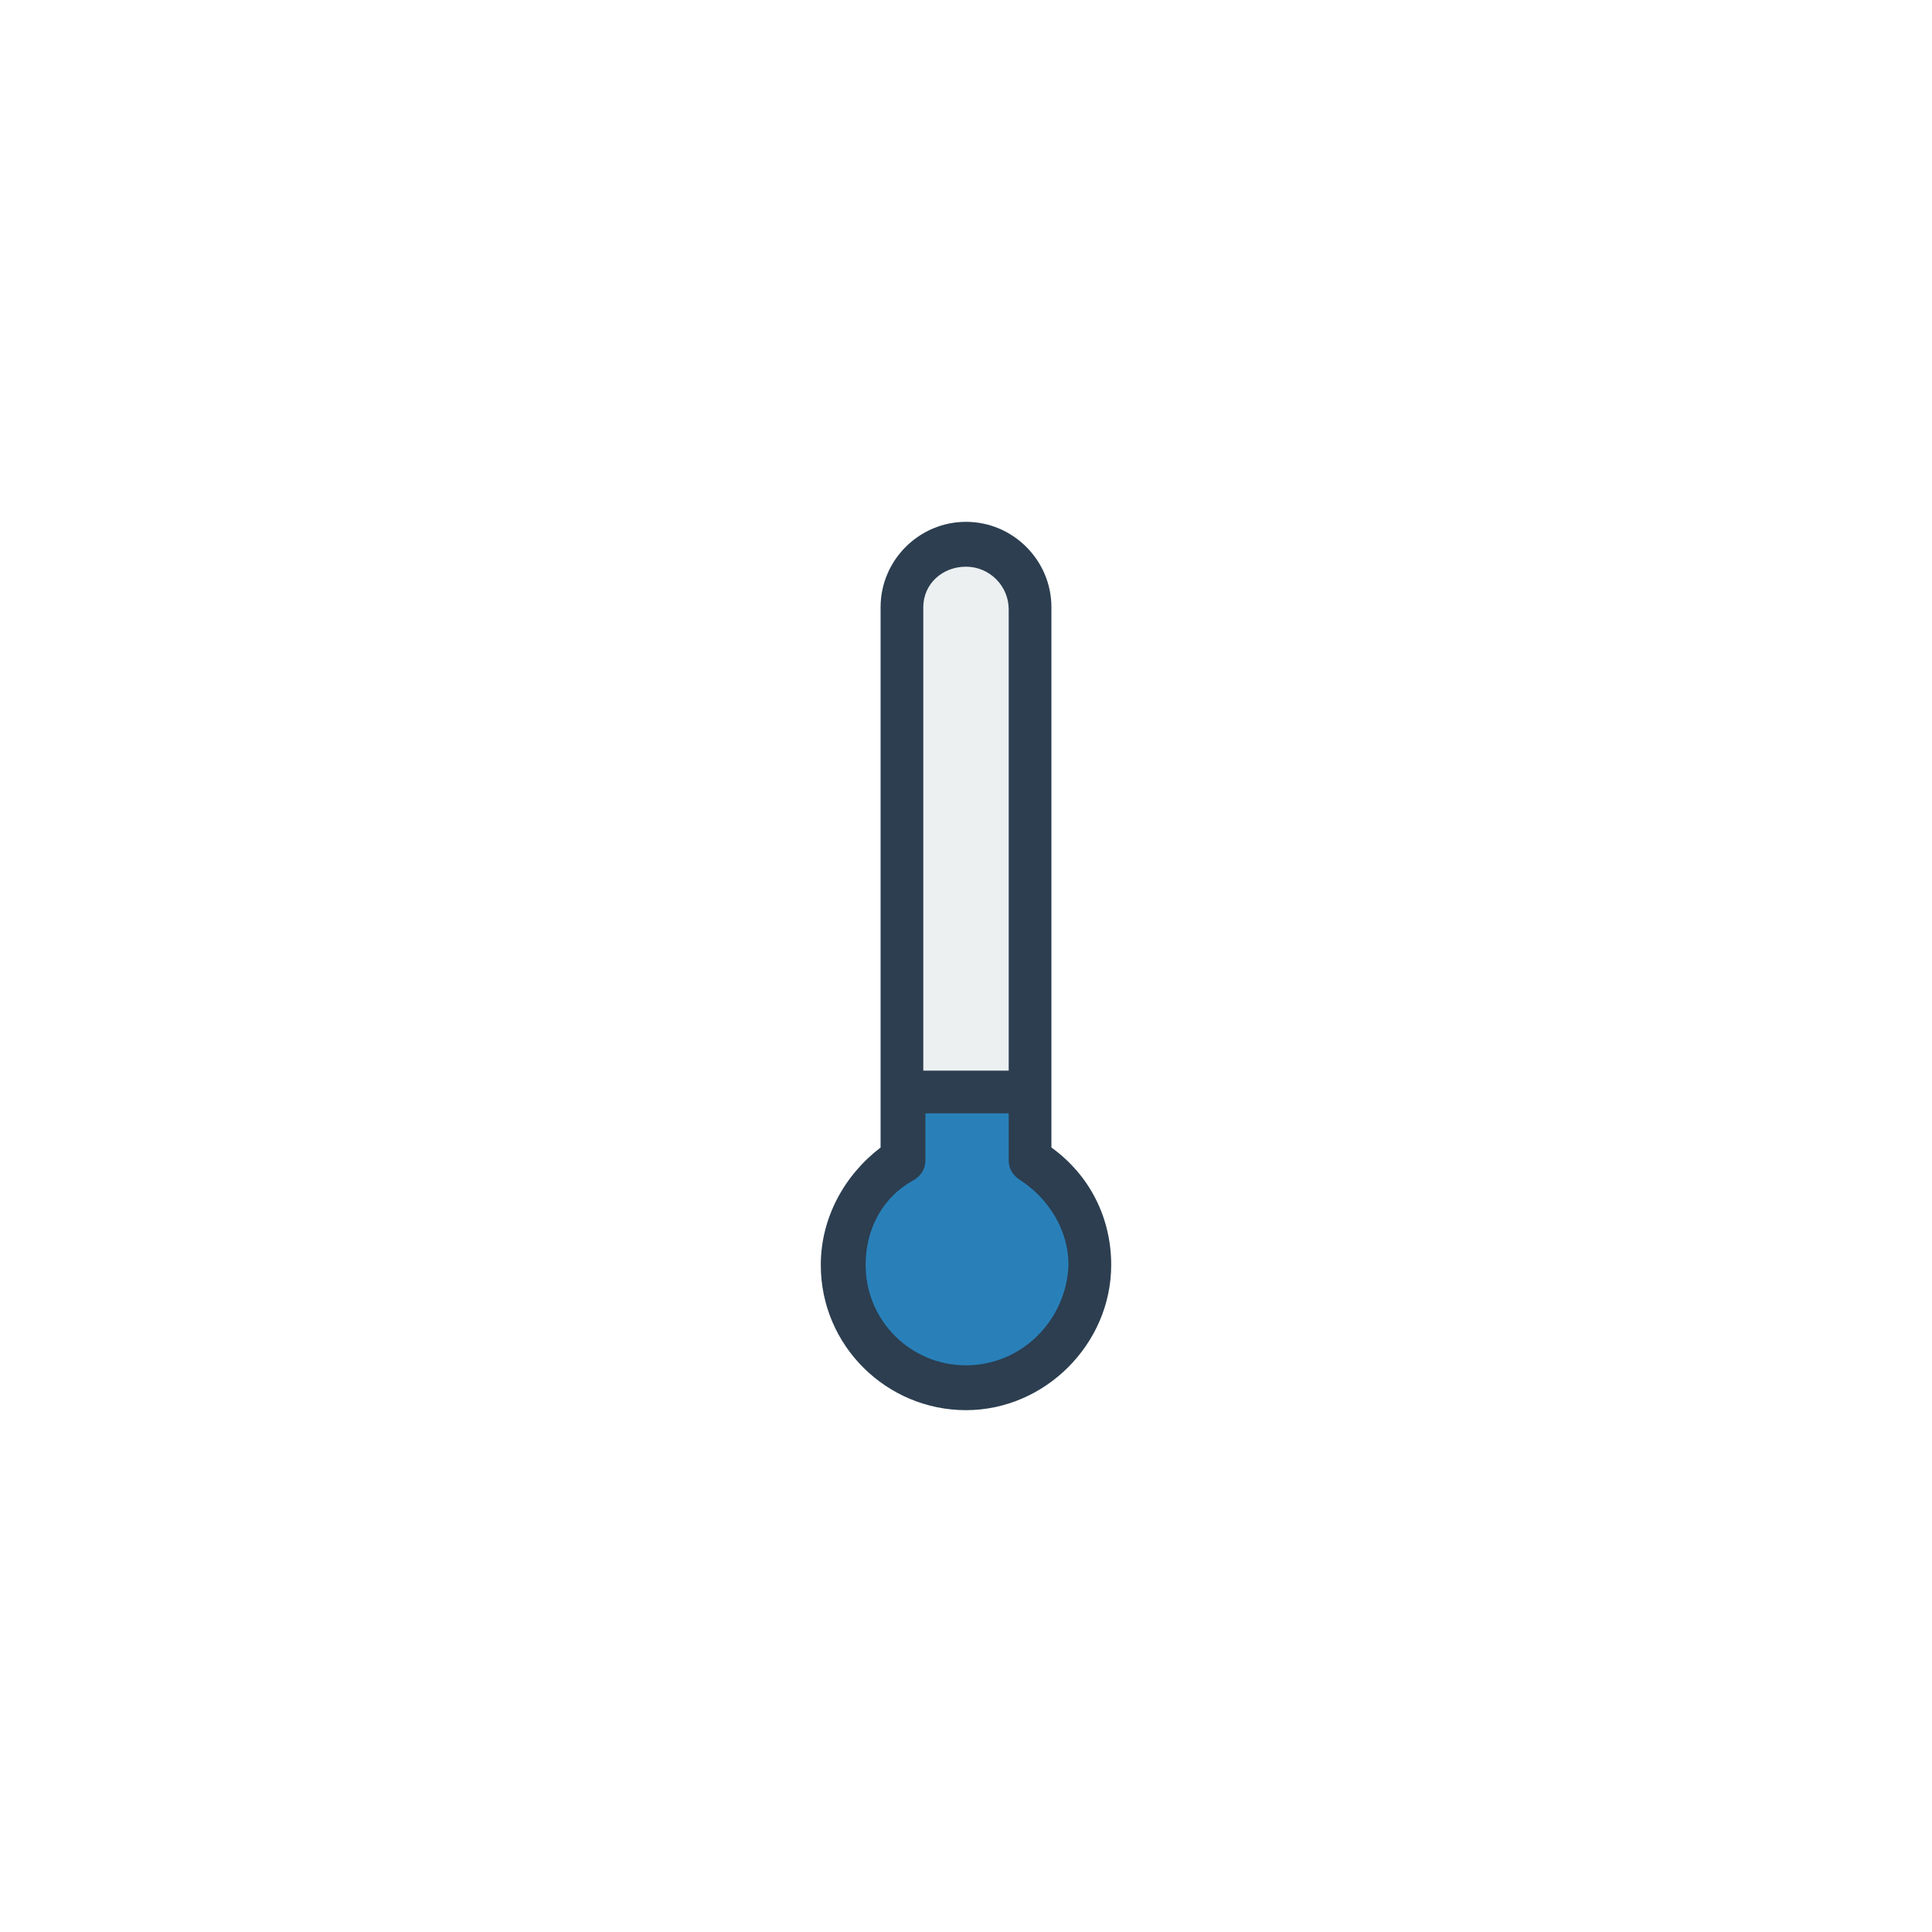
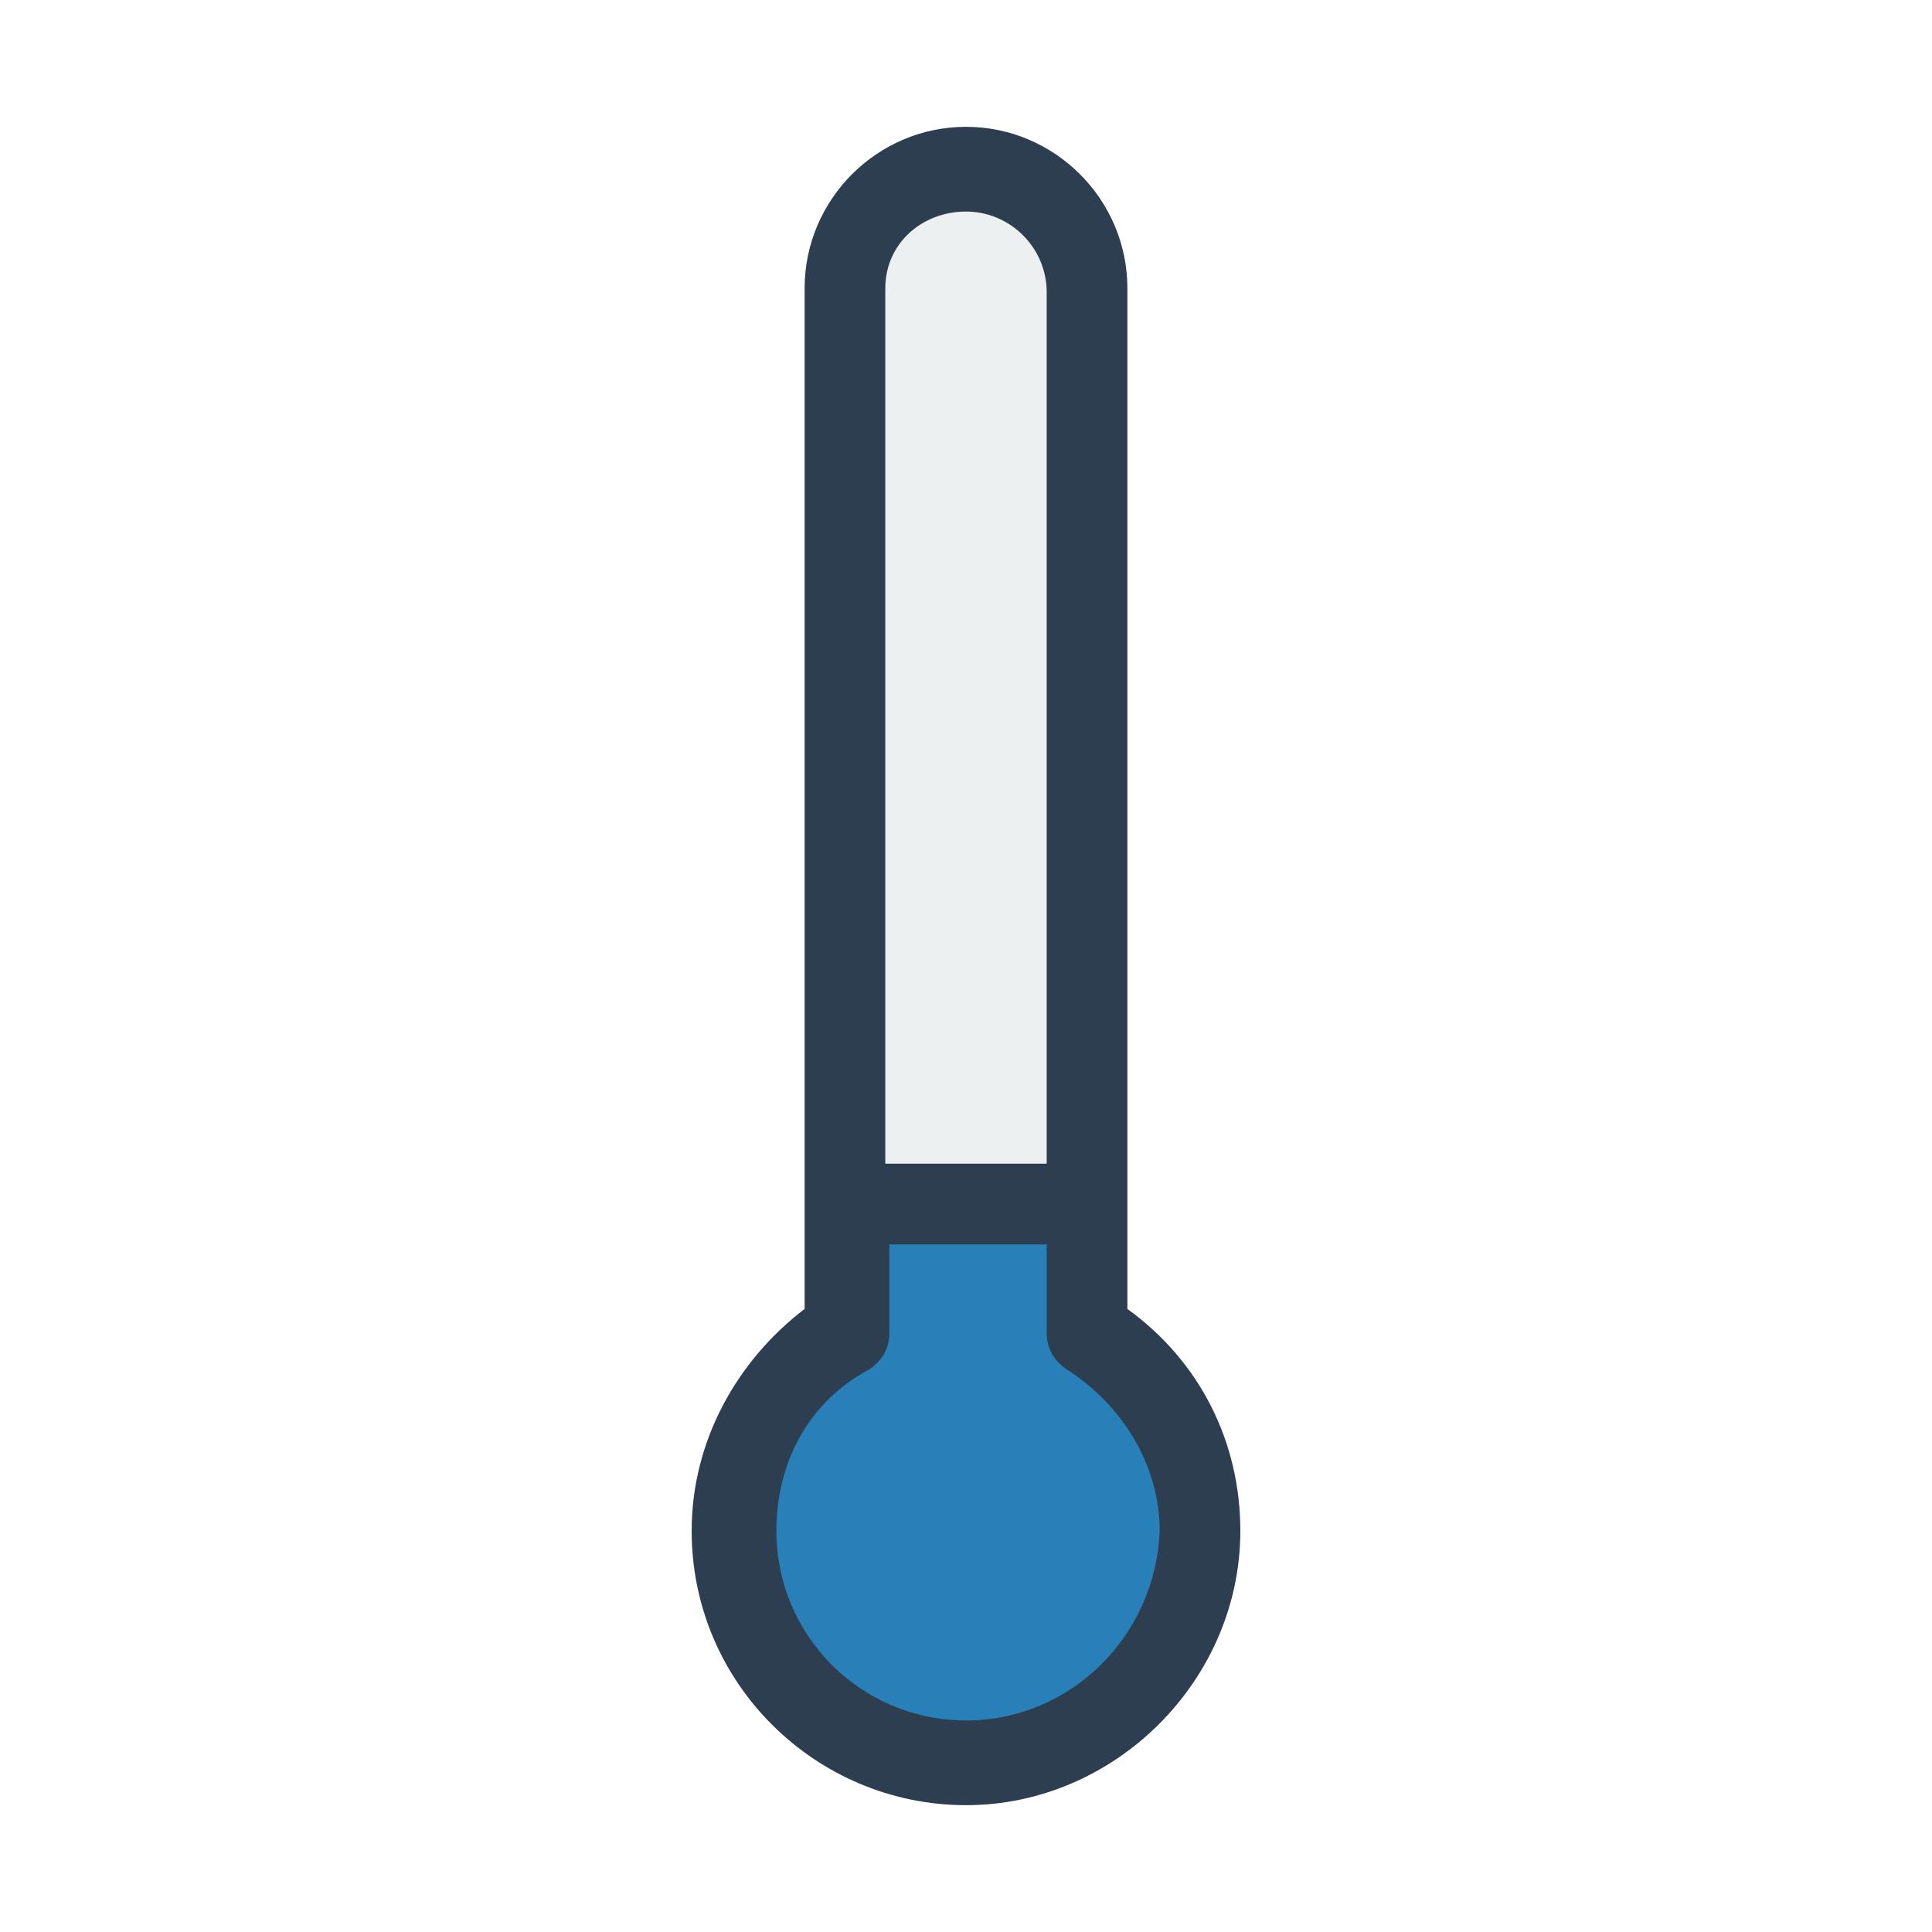
<svg xmlns="http://www.w3.org/2000/svg" version="1.1" id="Layer_1" x="0px" y="0px" width="538.582px" height="538.583px" viewBox="0 0 538.582 538.583" enable-background="new 0 0 538.582 538.583" xml:space="preserve">
  <g>
-     <path fill="#ECF0F1" d="M269.293,153.075c7.097,0,12.904,5.807,12.904,12.905v139.38h-25.812V165.335   C256.388,158.236,262.196,153.075,269.293,153.075z" />
-     <path fill="#2980B9" d="M269.251,385.579c-17.669,0-31.938-14.271-31.938-31.938c0-11.551,5.437-21.744,15.627-27.182   c2.038-1.356,3.398-3.397,3.398-6.113v-14.949h26.5v14.951c0,2.718,1.357,4.755,3.398,6.113   c9.514,6.117,15.627,16.307,15.627,27.182C301.187,371.309,286.918,385.579,269.251,385.579z" />
+     <path fill="#ECF0F1" d="M269.295,49.718c13.41,0,24.381,10.971,24.381,24.382v263.337h-48.769V72.881   C244.914,59.468,255.887,49.718,269.295,49.718z" />
+     <path fill="#2980B9" d="M269.216,488.999c-33.383,0-60.341-26.962-60.341-60.341c0-21.824,10.271-41.083,29.525-51.356   c3.851-2.562,6.419-6.419,6.419-11.55v-28.244h50.068v28.248c0,5.135,2.564,8.983,6.42,11.55   c17.975,11.558,29.525,30.81,29.525,51.355C329.554,462.039,302.594,488.999,269.216,488.999z" />
    <g>
-       <path fill="#2C3E50" d="M293.103,319.891V169.285c0-13.097-10.715-23.812-23.811-23.812c-13.099,0-23.812,10.715-23.812,23.812    v150.606c-10.12,7.738-16.668,19.645-16.668,32.74c0,22.621,18.452,40.479,40.479,40.479c22.023,0,40.478-18.455,40.478-40.479    C309.771,339.534,303.818,327.629,293.103,319.891z M269.293,157.975c6.546,0,11.904,5.357,11.904,11.905v128.58h-23.812V169.285    C257.388,162.736,262.745,157.975,269.293,157.975z M269.293,380.61c-15.479,0-27.979-12.502-27.979-27.979    c0-10.119,4.762-19.049,13.69-23.812c1.785-1.188,2.977-2.977,2.977-5.355v-13.097h23.216v13.099c0,2.381,1.189,4.166,2.979,5.355    c8.334,5.357,13.689,14.285,13.689,23.812C297.271,368.108,284.769,380.61,269.293,380.61z" />
+       <path fill="#2C3E50" d="M314.281,364.892V80.344c0-24.745-20.244-44.989-44.988-44.989c-24.748,0-44.988,20.244-44.988,44.989    v284.548c-19.121,14.62-31.492,37.115-31.492,61.857c0,42.739,34.862,76.479,76.478,76.479c41.61,0,76.478-34.868,76.478-76.479    C345.773,402.003,334.525,379.512,314.281,364.892z M269.295,58.976c12.368,0,22.491,10.121,22.491,22.492V324.4h-44.99V80.344    C246.803,67.971,256.924,58.976,269.295,58.976z M269.295,479.611c-29.244,0-52.861-23.62-52.861-52.861    c0-19.118,8.997-35.99,25.864-44.99c3.373-2.243,5.626-5.624,5.626-10.118v-24.742h43.862v24.746c0,4.5,2.248,7.871,5.628,10.118    c15.748,10.122,25.864,26.989,25.864,44.99C322.156,455.991,298.536,479.611,269.295,479.611z" />
    </g>
  </g>
</svg>
